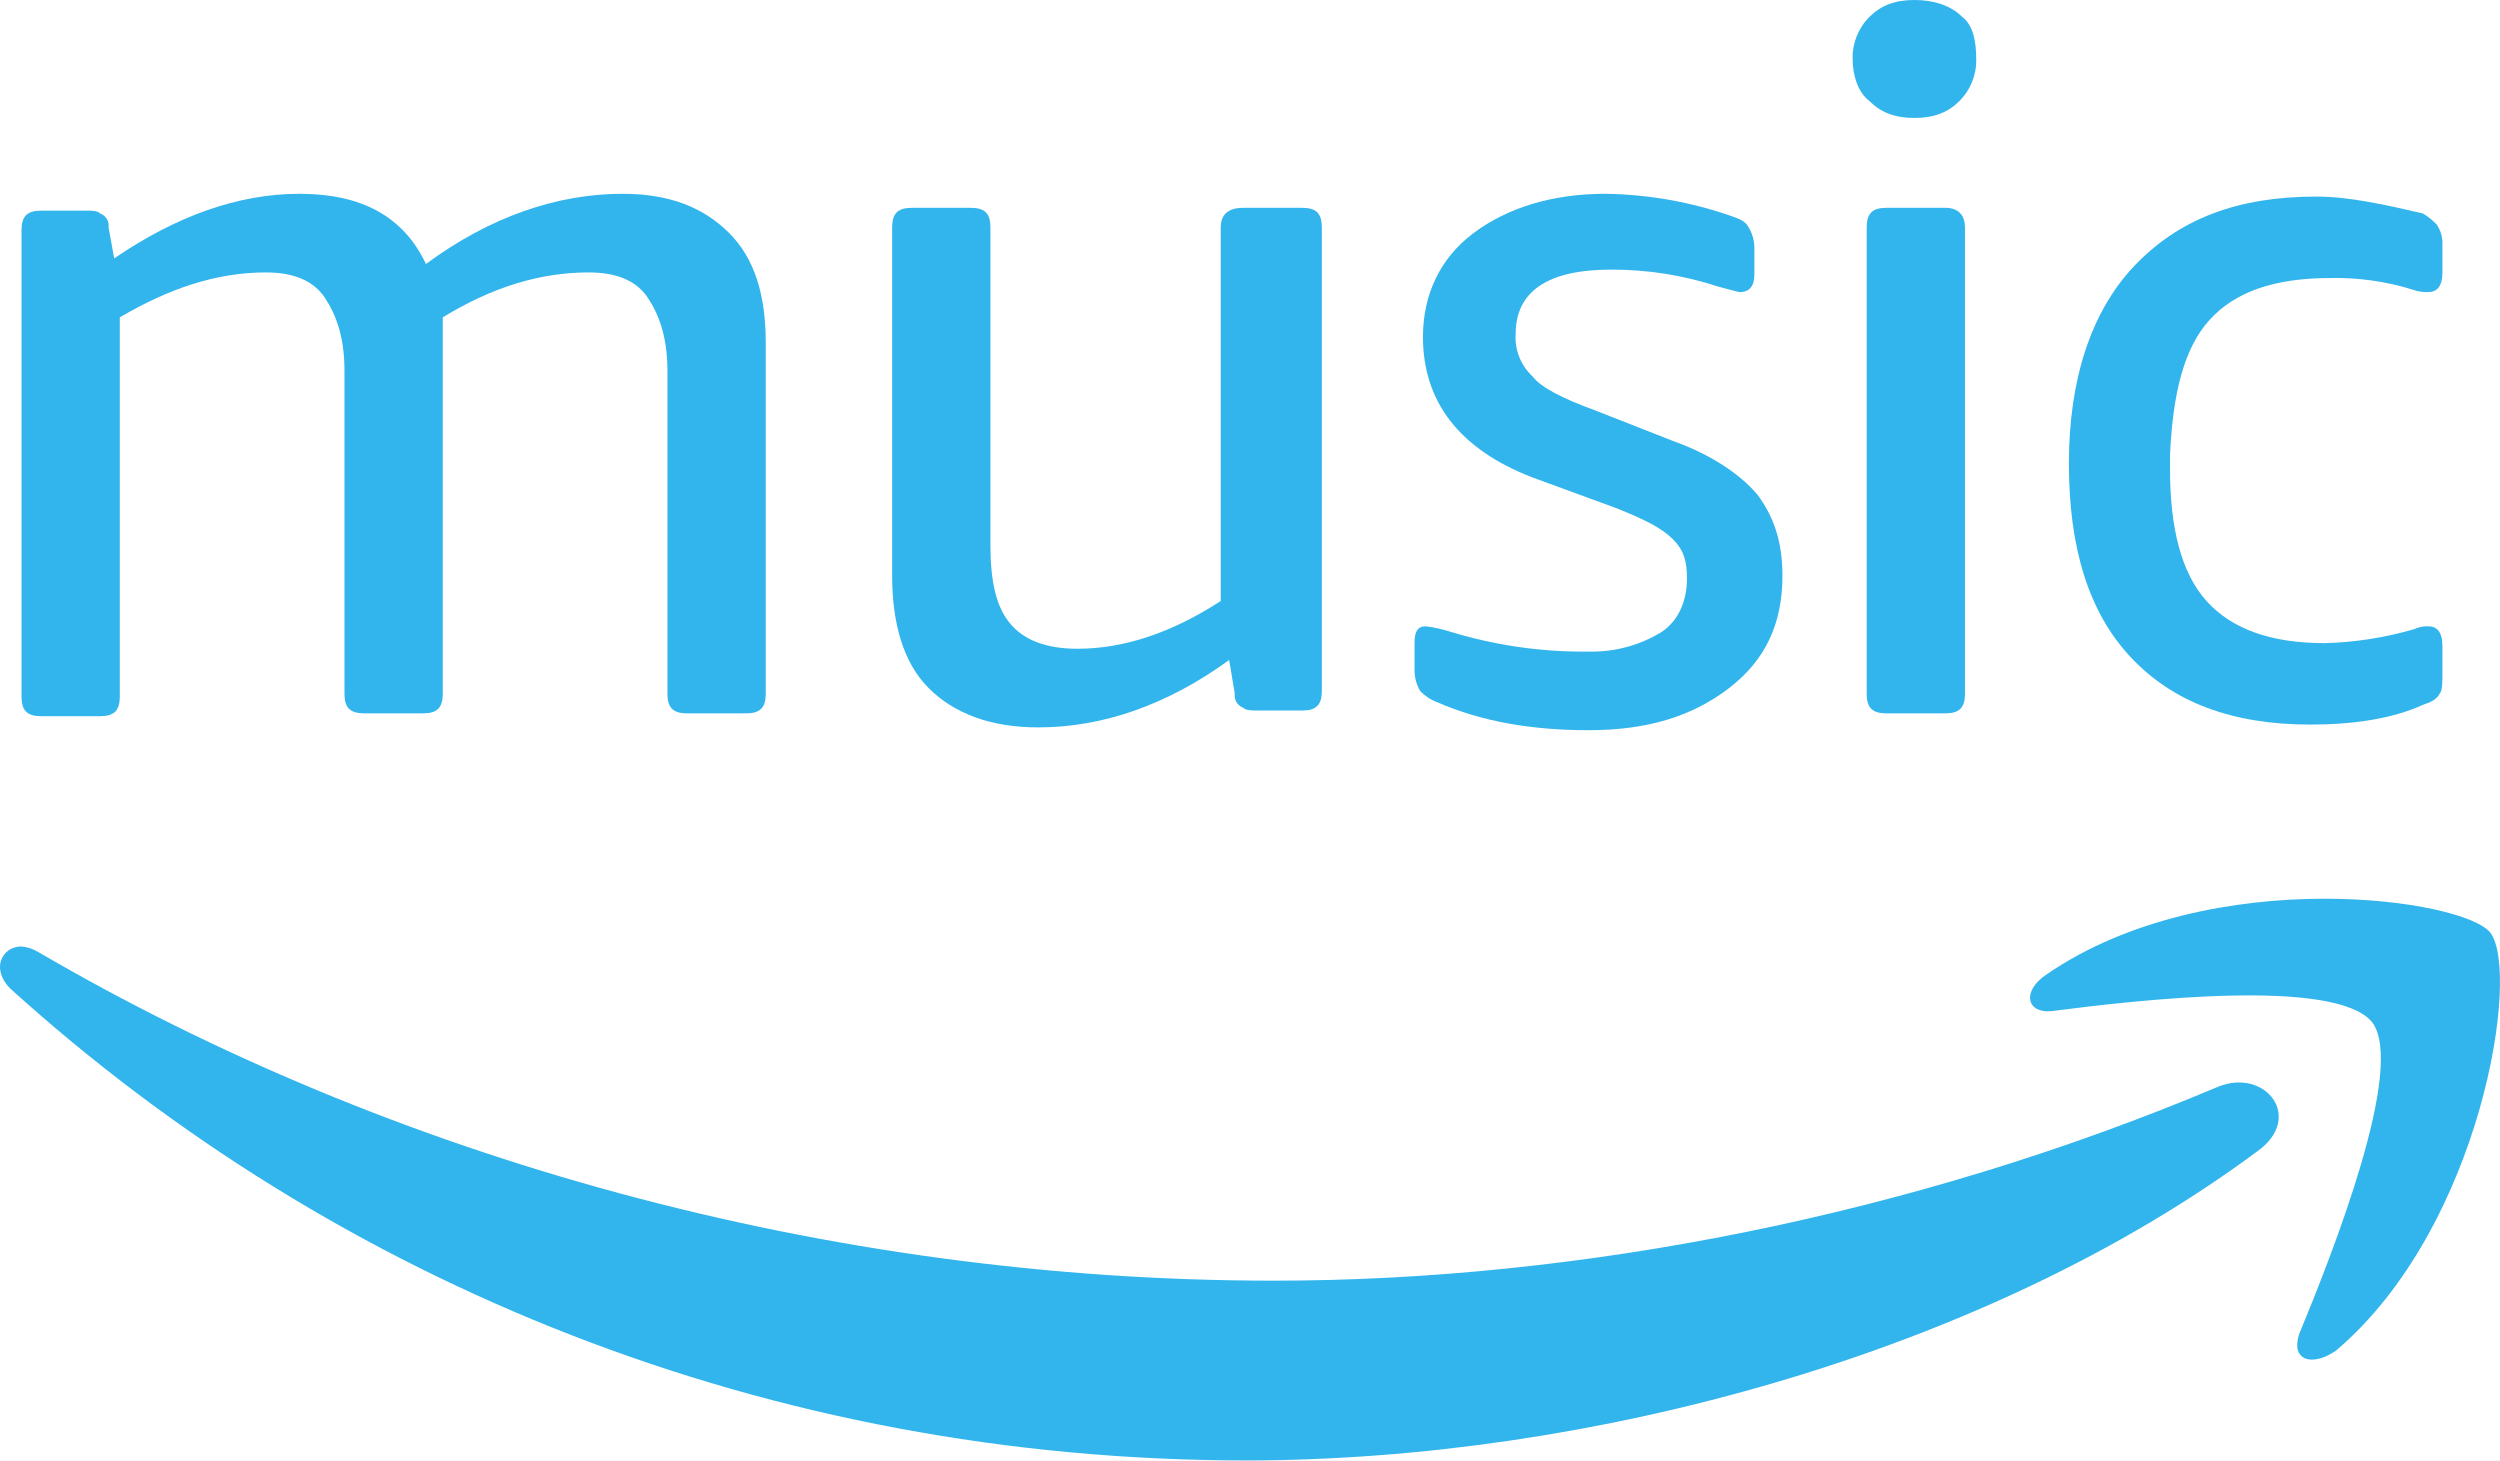
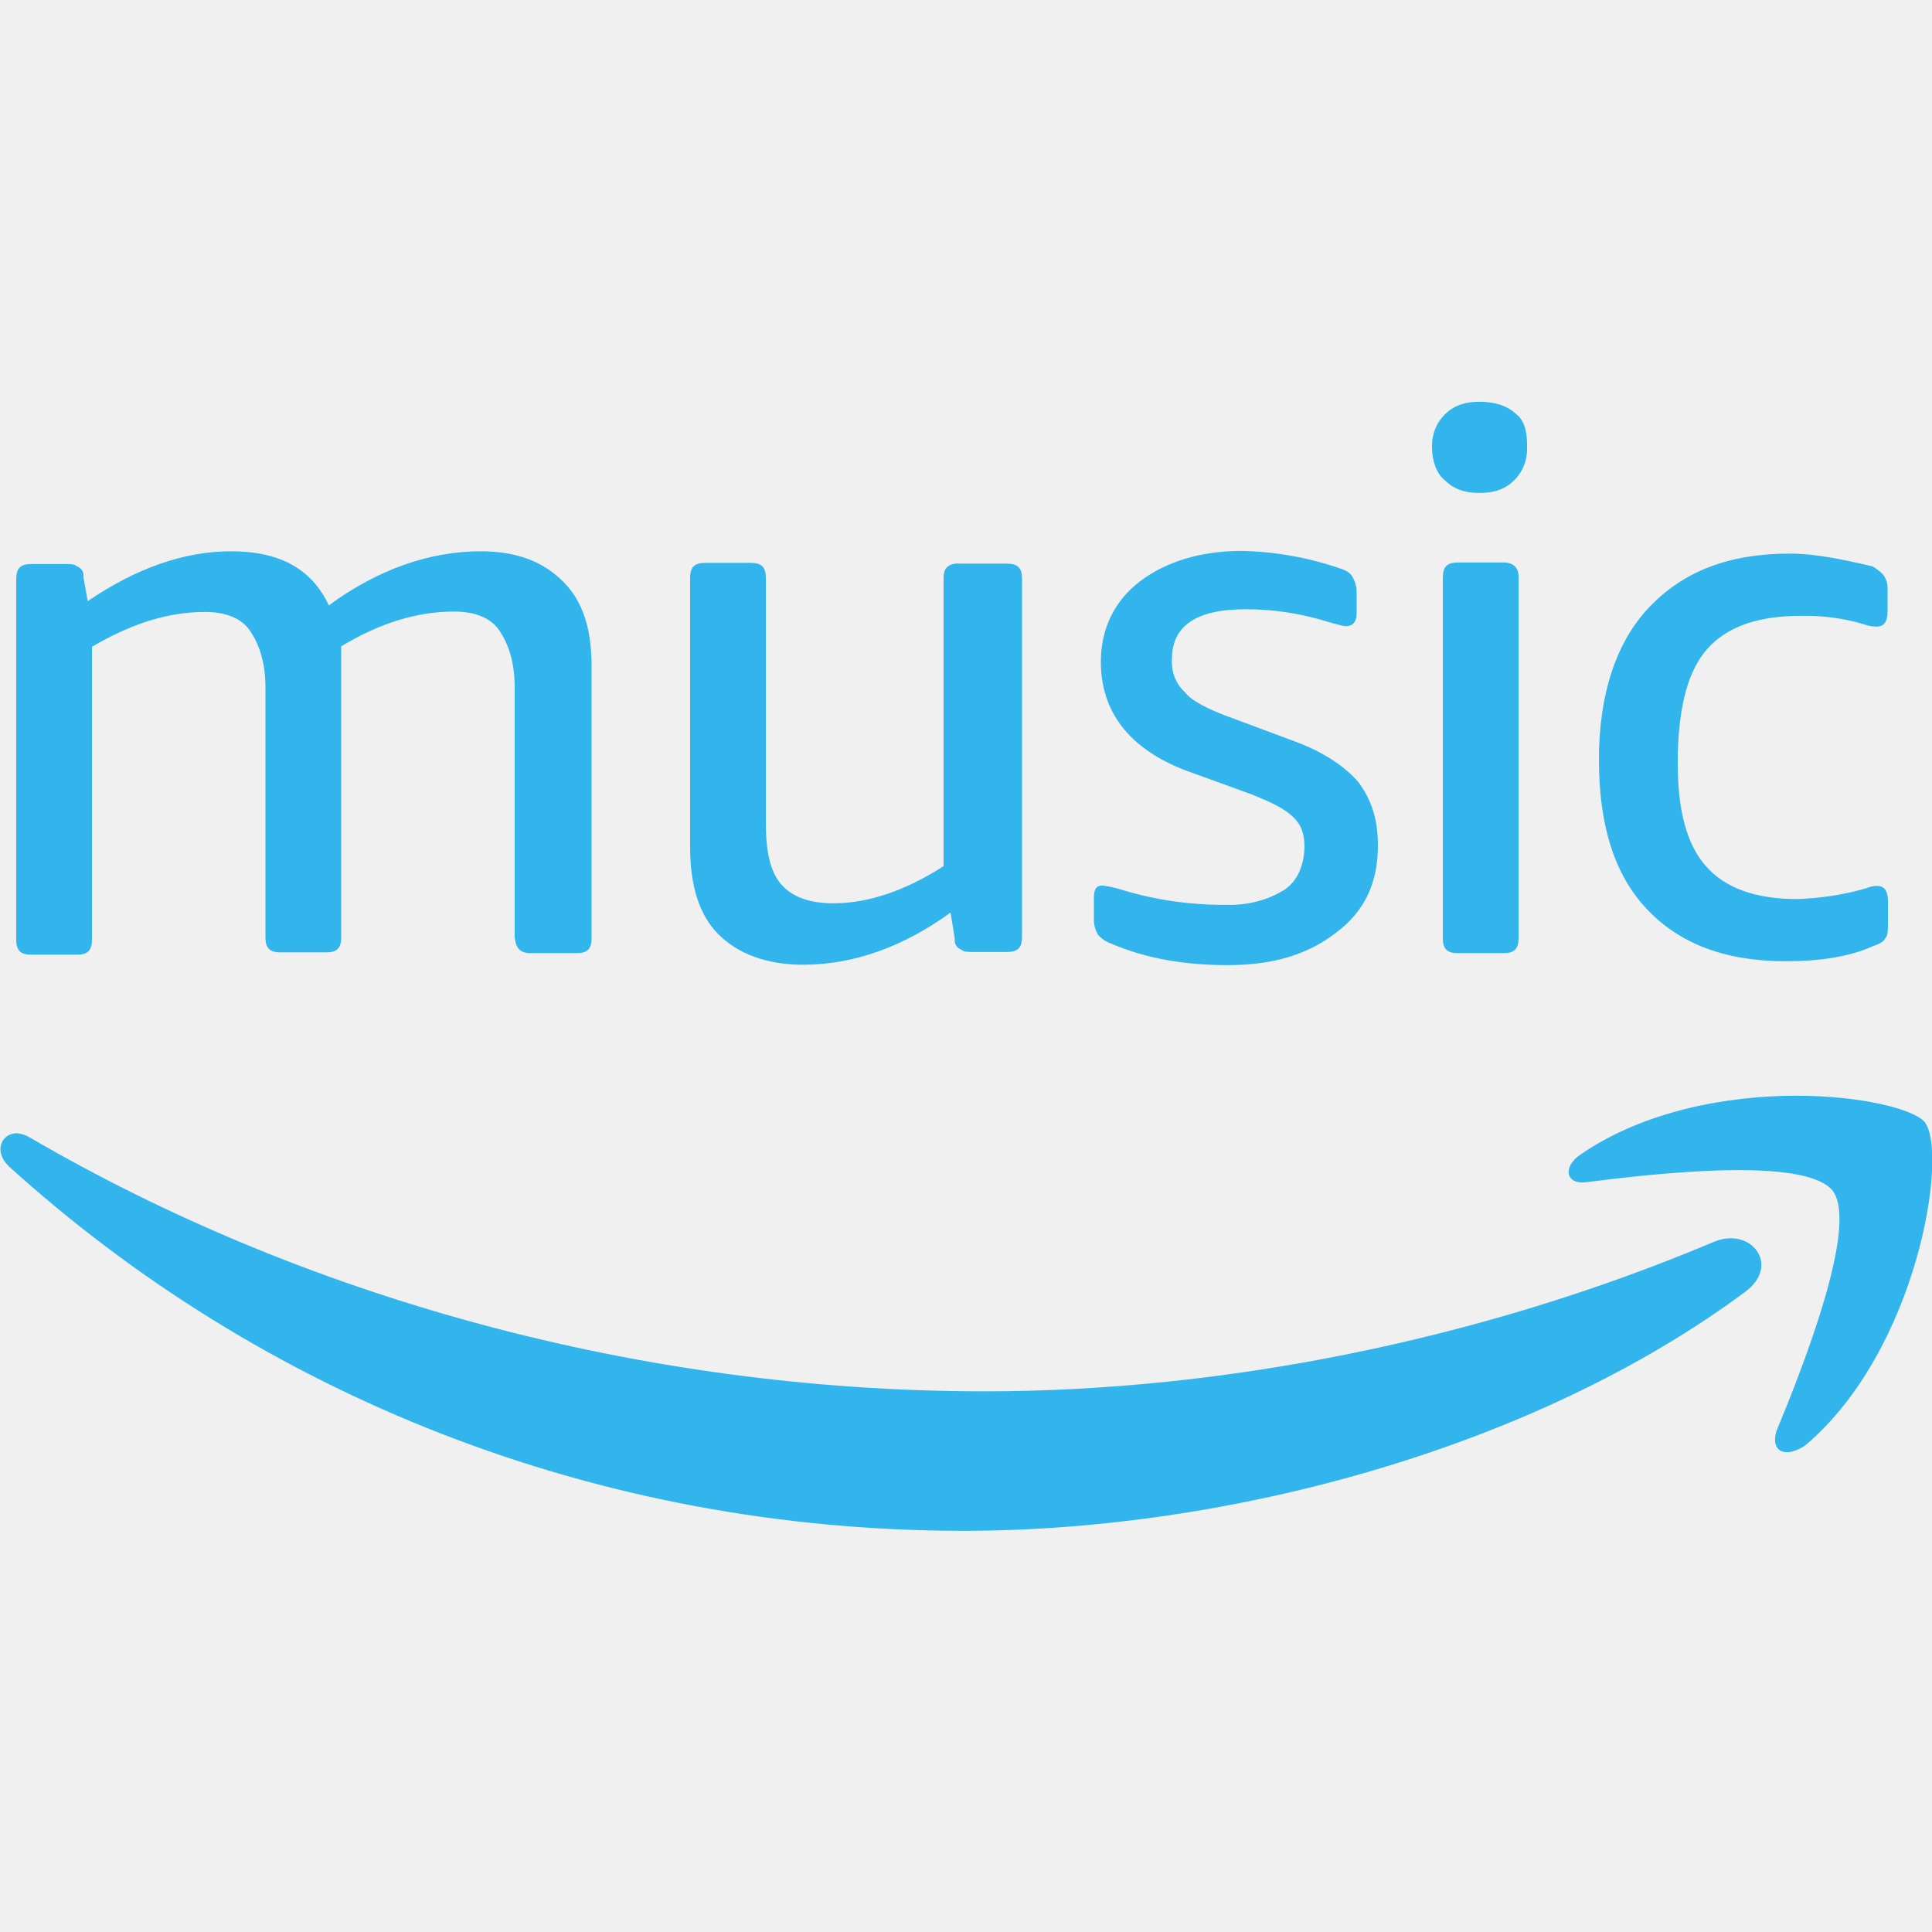
- <svg xmlns="http://www.w3.org/2000/svg" xmlns:xlink="http://www.w3.org/1999/xlink" width="496" height="289.75" viewBox="0 0 496 289.75">
-   <defs>
-     <style>.a{clip-path:url(#j);}.b{fill:url(#a);}.c{fill:url(#b);}.d{fill:url(#c);}.e{fill:url(#d);}.f{fill:url(#e);}.g{fill:url(#f);}.h{fill:url(#g);}.i{fill:url(#h);}.j{fill:#fff;}</style>
-     <linearGradient id="a" x1="-24.821" y1="1.684" x2="-24.773" y2="1.684" gradientUnits="objectBoundingBox">
-       <stop offset="0" stop-color="#005ba6" />
-       <stop offset="0.291" stop-color="#0073ba" />
-       <stop offset="0.887" stop-color="#32b5ed" />
-       <stop offset="1" stop-color="#32b5ed" />
-     </linearGradient>
-     <linearGradient id="b" x1="-20.036" y1="1.706" x2="-19.995" y2="1.706" xlink:href="#a" />
-     <linearGradient id="c" x1="-10.398" y1="1.717" x2="-10.374" y2="1.717" xlink:href="#a" />
-     <linearGradient id="d" x1="-3.387" y1="0.295" x2="-3.379" y2="0.295" xlink:href="#a" />
-     <linearGradient id="e" x1="-26.199" y1="1.713" x2="-26.152" y2="1.713" xlink:href="#a" />
-     <linearGradient id="f" x1="-20.741" y1="0.446" x2="-20.703" y2="0.446" xlink:href="#a" />
-     <linearGradient id="g" x1="-97.495" y1="1.763" x2="-97.317" y2="1.763" xlink:href="#a" />
-     <linearGradient id="h" x1="-77.442" y1="9.297" x2="-77.3" y2="9.297" xlink:href="#a" />
-     <clipPath id="j">
-       <rect width="496" height="289.75" />
-     </clipPath>
-   </defs>
-   <g id="i" class="a">
-     <rect class="j" width="496" height="289.75" />
-     <g transform="translate(-2307 -700.127)">
-       <path class="b" d="M2636.674,825.5a26.347,26.347,0,0,1-14.488,3.9,89.916,89.916,0,0,1-27.3-3.9,28.285,28.285,0,0,0-5.014-1.115c-1.672,0-2.229,1.115-2.229,3.344V833.3a8.056,8.056,0,0,0,1.114,3.9,8.572,8.572,0,0,0,3.343,2.229c8.916,3.9,18.945,5.572,30.089,5.572,11.7,0,20.617-2.786,27.86-8.358s10.587-12.816,10.587-22.288c0-6.687-1.671-11.7-5.015-16.159-3.343-3.9-8.915-7.8-16.716-10.587l-15.6-6.129c-6.13-2.229-10.587-4.458-12.259-6.687a10.509,10.509,0,0,1-3.343-8.358c0-8.358,6.129-12.815,18.945-12.815a67.355,67.355,0,0,1,21.174,3.343c2.228.557,3.9,1.114,4.457,1.114,1.672,0,2.786-1.114,2.786-3.343v-5.572a8.053,8.053,0,0,0-1.114-3.9c-.557-1.115-1.672-1.672-3.343-2.229a79.315,79.315,0,0,0-25.074-4.458c-10.587,0-19.5,2.786-26.189,7.8s-10.03,12.258-10.03,20.617c0,12.815,7.244,22.288,21.731,27.86l16.716,6.129c5.572,2.229,8.916,3.9,11.144,6.129s2.786,4.458,2.786,7.8C2641.688,819.369,2640.017,823.269,2636.674,825.5Z" />
-       <path class="c" d="M2549.193,745.261v74.108c-9.473,6.129-18.945,9.472-28.418,9.472q-9.193,0-13.373-5.015c-2.786-3.343-3.9-8.358-3.9-15.6V745.261c0-2.786-1.114-3.9-3.9-3.9h-11.7c-2.786,0-3.9,1.115-3.9,3.9v69.093c0,9.472,2.229,17.273,7.244,22.288s12.258,7.8,21.73,7.8c12.816,0,25.632-4.458,37.89-13.373l1.115,6.686a2.574,2.574,0,0,0,1.671,2.786c.557.558,1.672.558,3.344.558h8.358c2.786,0,3.9-1.115,3.9-3.9V745.261c0-2.786-1.114-3.9-3.9-3.9h-11.7C2550.307,741.36,2549.193,743.032,2549.193,745.261Z" />
-       <path class="d" d="M2443.324,841.657h11.7c2.786,0,3.9-1.115,3.9-3.9v-69.65c0-9.473-2.229-16.716-7.244-21.731s-11.7-7.8-21.174-7.8c-12.815,0-26.188,4.458-39,13.93-4.457-9.472-12.816-13.93-25.074-13.93s-24.517,4.458-36.775,12.816l-1.115-6.129a2.574,2.574,0,0,0-1.671-2.786c-.558-.558-1.672-.558-2.786-.558h-8.916c-2.786,0-3.9,1.115-3.9,3.9v92.5c0,2.786,1.114,3.9,3.9,3.9h11.7c2.786,0,3.9-1.114,3.9-3.9V763.091c9.472-5.572,18.945-8.915,28.975-8.915q8.358,0,11.7,5.015c2.229,3.343,3.9,7.8,3.9,14.487v64.078c0,2.786,1.115,3.9,3.9,3.9h11.7c2.786,0,3.9-1.115,3.9-3.9V763.091c10.03-6.129,19.5-8.915,28.975-8.915q8.358,0,11.7,5.015c2.229,3.343,3.9,7.8,3.9,14.487v64.078C2439.424,840.542,2440.538,841.657,2443.324,841.657Z" />
-       <path class="e" d="M2747,915.765c-60.735,25.631-127.043,38.447-187.22,38.447-89.153,0-175.519-24.517-245.17-65.193a7.921,7.921,0,0,0-3.343-1.114c-3.9,0-6.129,4.457-2.229,8.358,64.636,58.506,150.445,93.61,245.17,93.61,67.978,0,146.544-21.174,200.593-61.293C2764.273,921.894,2756.472,911.864,2747,915.765Z" />
-       <path class="f" d="M2745.328,763.648c5.015-5.572,12.816-8.358,23.96-8.358a51.51,51.51,0,0,1,16.159,2.229,8.282,8.282,0,0,0,3.343.557c1.672,0,2.786-1.114,2.786-3.9V748.6a6.5,6.5,0,0,0-1.114-3.9,12.176,12.176,0,0,0-2.786-2.228c-7.244-1.672-14.488-3.344-21.174-3.344-15.6,0-27.3,4.458-36.218,13.93-8.358,8.916-12.816,22.289-12.816,39.005s3.9,29.531,12.258,38.447,20.06,13.373,35.662,13.373c8.358,0,16.158-1.115,22.288-3.9,1.671-.557,2.786-1.114,3.343-2.229.557-.557.557-2.228.557-3.9v-5.572c0-2.786-1.114-3.9-2.786-3.9a6.051,6.051,0,0,0-2.786.558,69.579,69.579,0,0,1-17.83,2.786q-15.881,0-23.4-8.358c-5.015-5.572-7.244-14.488-7.244-26.189v-2.786C2738.085,778.136,2740.313,769.22,2745.328,763.648Z" />
-       <path class="g" d="M2770.4,968.142c28.975-24.517,36.776-75.223,30.647-83.023-2.786-3.344-16.159-6.687-32.875-6.687-17.831,0-39.005,3.9-55.164,15.045-5.014,3.343-3.9,7.8,1.115,7.243,17.273-2.228,56.277-6.686,63.521,2.229,6.686,8.915-7.8,45.691-14.487,61.85C2761.487,969.814,2765.388,971.485,2770.4,968.142Z" />
-       <path class="h" d="M2692.951,741.36h-11.7c-2.786,0-3.9,1.115-3.9,3.9v92.495c0,2.786,1.115,3.9,3.9,3.9h11.7c2.786,0,3.9-1.115,3.9-3.9V745.261C2696.852,743.032,2695.737,741.36,2692.951,741.36Z" />
-       <path class="i" d="M2696.294,703.47c-2.228-2.228-5.572-3.343-9.472-3.343s-6.687,1.115-8.915,3.343a11.34,11.34,0,0,0-3.344,8.358c0,3.344,1.115,6.687,3.344,8.358,2.228,2.229,5.014,3.344,8.915,3.344s6.686-1.115,8.915-3.344a11.336,11.336,0,0,0,3.343-8.358C2699.08,708.485,2698.523,705.142,2696.294,703.47Z" />
+ <svg xmlns="http://www.w3.org/2000/svg" version="1.1" id="Camada_1" x="0px" y="0px" viewBox="0 0 500 500" style="enable-background:new 0 0 500 500;" xml:space="preserve">
+   <style type="text/css">
+ 	.st0{fill:url(#SVGID_1_);}
+ 	.st1{fill:url(#SVGID_00000059289547283697620780000014723390462510857088_);}
+ 	.st2{fill:url(#SVGID_00000041276913057487815770000001617728314373944221_);}
+ 	.st3{fill:url(#SVGID_00000000189695506728116300000015936426995146625974_);}
+ 	.st4{fill:url(#SVGID_00000013908507332585615740000008275857000414941107_);}
+ 	.st5{fill:url(#SVGID_00000047738391046048263420000003867279075518797204_);}
+ 	.st6{fill:url(#SVGID_00000039840122761962579280000012930565924131383713_);}
+ 	.st7{fill:url(#SVGID_00000010290456447913201390000015751352296952776120_);}
+ </style>
+   <g>
+     <g id="i">
+       <g transform="translate(-2307 -700.127)">
+         <linearGradient id="SVGID_1_" gradientUnits="userSpaceOnUse" x1="4494.322" y1="110.781" x2="4494.37" y2="110.781" gradientTransform="matrix(72.9932 0 0 106.426 -327291.562 -10893.667)">
+           <stop offset="0" style="stop-color:#005BA6" />
+           <stop offset="0.291" style="stop-color:#0073BA" />
+           <stop offset="0.887" style="stop-color:#32B5ED" />
+           <stop offset="1" style="stop-color:#32B5ED" />
+         </linearGradient>
+         <path class="st0" d="M2639.4,930.4c-4.3,2.7-9.5,4-14.6,3.9c-9.3,0.1-18.7-1.2-27.5-3.9c-1.6-0.5-3.3-0.9-5-1.1     c-1.7,0-2.2,1.1-2.2,3.3v5.6c0,1.4,0.4,2.7,1.1,3.9c0.9,1,2.1,1.8,3.3,2.2c9,3.9,19.1,5.6,30.3,5.6c11.8,0,20.8-2.8,28.1-8.5     c7.4-5.6,10.7-12.9,10.7-22.5c0-6.8-1.7-11.8-5-16.3c-3.3-3.9-9-7.9-16.8-10.7L2626,886c-6.2-2.2-10.7-4.5-12.4-6.8     c-2.3-2.1-3.5-5.2-3.3-8.5c0-8.5,6.1-12.9,19.1-12.9c7.3,0,14.4,1.1,21.4,3.3c2.2,0.6,3.9,1.1,4.5,1.1c1.7,0,2.8-1.1,2.8-3.3     v-5.6c0-1.4-0.4-2.7-1.1-3.9c-0.6-1.1-1.7-1.7-3.3-2.2c-8.2-2.8-16.6-4.3-25.3-4.5c-10.7,0-19.7,2.8-26.4,7.9     s-10.1,12.4-10.1,20.8c0,12.9,7.3,22.5,21.9,28.1l16.8,6.1c5.6,2.2,9,3.9,11.2,6.1c2.2,2.2,2.8,4.5,2.8,7.9     C2644.4,924.3,2642.7,928.2,2639.4,930.4z" />
+         <linearGradient id="SVGID_00000016074189270632166040000011576207855411585951_" gradientUnits="userSpaceOnUse" x1="4498.942" y1="110.951" x2="4498.984" y2="110.951" gradientTransform="matrix(85.2515 0 0 103.0811 -382778.219 -10539.345)">
+           <stop offset="0" style="stop-color:#005BA6" />
+           <stop offset="0.291" style="stop-color:#0073BA" />
+           <stop offset="0.887" style="stop-color:#32B5ED" />
+           <stop offset="1" style="stop-color:#32B5ED" />
+         </linearGradient>
+         <path style="fill:url(#SVGID_00000016074189270632166040000011576207855411585951_);" d="M2551.2,849.6v74.7     c-9.6,6.1-19.1,9.6-28.6,9.6c-6.2,0-10.7-1.7-13.5-5c-2.8-3.3-3.9-8.5-3.9-15.7v-63.5c0-2.8-1.1-3.9-3.9-3.9h-11.8     c-2.8,0-3.9,1.1-3.9,3.9v69.7c0,9.6,2.2,17.4,7.3,22.5c5,5,12.4,7.9,21.9,7.9c12.9,0,25.8-4.5,38.2-13.5l1.1,6.8     c-0.2,1.2,0.5,2.4,1.7,2.8c0.6,0.6,1.7,0.6,3.3,0.6h8.5c2.8,0,3.9-1.1,3.9-3.9v-92.7c0-2.8-1.1-3.9-3.9-3.9h-11.8     C2552.3,845.7,2551.2,847.3,2551.2,849.6z" />
+         <linearGradient id="SVGID_00000174591908405012184300000014871333353284712068_" gradientUnits="userSpaceOnUse" x1="4508.167" y1="110.922" x2="4508.191" y2="110.922" gradientTransform="matrix(147.6545 0 0 103.643 -664887.875 -10601.201)">
+           <stop offset="0" style="stop-color:#005BA6" />
+           <stop offset="0.291" style="stop-color:#0073BA" />
+           <stop offset="0.887" style="stop-color:#32B5ED" />
+           <stop offset="1" style="stop-color:#32B5ED" />
+         </linearGradient>
+         <path style="fill:url(#SVGID_00000174591908405012184300000014871333353284712068_);" d="M2444.4,946.8h11.8     c2.8,0,3.9-1.1,3.9-3.9v-70.3c0-9.6-2.2-16.8-7.3-21.9s-11.8-7.9-21.4-7.9c-12.9,0-26.4,4.5-39.3,14c-4.5-9.6-12.9-14-25.3-14     s-24.7,4.5-37.1,12.9l-1.1-6.2c0.2-1.2-0.5-2.4-1.7-2.8c-0.6-0.6-1.7-0.6-2.8-0.6h-9c-2.8,0-3.9,1.1-3.9,3.9v93.3     c0,2.8,1.1,3.9,3.9,3.9h11.8c2.8,0,3.9-1.1,3.9-3.9v-75.8c9.6-5.6,19.1-9,29.2-9c5.6,0,9.6,1.7,11.8,5c2.2,3.3,3.9,7.9,3.9,14.6     v64.6c0,2.8,1.1,3.9,3.9,3.9h11.8c2.8,0,3.9-1.1,3.9-3.9v-75.3c10.1-6.1,19.7-9,29.2-9c5.6,0,9.6,1.7,11.8,5     c2.2,3.3,3.9,7.9,3.9,14.6v64.6C2440.5,945.6,2441.6,946.8,2444.4,946.8z" />
+         <linearGradient id="SVGID_00000057868758367070038210000009256626541770745756_" gradientUnits="userSpaceOnUse" x1="4514.797" y1="111.022" x2="4514.806" y2="111.022" gradientTransform="matrix(452.0986 0 0 101.968 -2040370.5 -10275.892)">
+           <stop offset="0" style="stop-color:#005BA6" />
+           <stop offset="0.291" style="stop-color:#0073BA" />
+           <stop offset="0.887" style="stop-color:#32B5ED" />
+           <stop offset="1" style="stop-color:#32B5ED" />
+         </linearGradient>
+         <path style="fill:url(#SVGID_00000057868758367070038210000009256626541770745756_);" d="M2750.6,1021.5     c-61.2,25.8-128,38.7-188.7,38.7c-89.9,0-176.9-24.7-247.2-65.7c-1-0.6-2.2-1-3.3-1.1c-3.9,0-6.2,4.5-2.2,8.5     c65.1,59,151.6,94.4,247.2,94.4c68.6,0,147.7-21.4,202.2-61.8C2768,1027.6,2760.2,1017.5,2750.6,1021.5z" />
+         <linearGradient id="SVGID_00000085955575640861414030000015656892360886790315_" gradientUnits="userSpaceOnUse" x1="4492.926" y1="110.865" x2="4492.974" y2="110.865" gradientTransform="matrix(74.1128 0 0 104.755 -332220.156 -10717.508)">
+           <stop offset="0" style="stop-color:#005BA6" />
+           <stop offset="0.291" style="stop-color:#0073BA" />
+           <stop offset="0.887" style="stop-color:#32B5ED" />
+           <stop offset="1" style="stop-color:#32B5ED" />
+         </linearGradient>
+         <path style="fill:url(#SVGID_00000085955575640861414030000015656892360886790315_);" d="M2748.9,868c5-5.6,12.9-8.5,24.2-8.5     c5.5-0.1,11,0.6,16.3,2.2c1.1,0.4,2.2,0.6,3.3,0.6c1.7,0,2.8-1.1,2.8-3.9v-5.6c0.1-1.4-0.3-2.8-1.1-3.9c-0.8-0.9-1.8-1.6-2.8-2.2     c-7.3-1.7-14.6-3.3-21.4-3.3c-15.7,0-27.5,4.5-36.5,14c-8.5,9-12.9,22.5-12.9,39.3c0,16.8,3.9,29.7,12.4,38.7     c8.5,9,20.3,13.5,36,13.5c8.5,0,16.3-1.1,22.5-3.9c1.7-0.6,2.8-1.1,3.3-2.2c0.6-0.6,0.6-2.2,0.6-3.9v-5.6c0-2.8-1.1-3.9-2.8-3.9     c-1,0-1.9,0.2-2.8,0.6c-5.8,1.7-11.9,2.6-17.9,2.8c-10.7,0-18.6-2.8-23.6-8.5c-5-5.6-7.3-14.6-7.3-26.4V895     C2741.6,882.7,2743.8,873.7,2748.9,868z" />
+         <linearGradient id="SVGID_00000136403542074533392010000006291820509941891227_" gradientUnits="userSpaceOnUse" x1="4498.153" y1="111.642" x2="4498.192" y2="111.642" gradientTransform="matrix(93.2397 0 0 91.4493 -418643.312 -9179.744)">
+           <stop offset="0" style="stop-color:#005BA6" />
+           <stop offset="0.291" style="stop-color:#0073BA" />
+           <stop offset="0.887" style="stop-color:#32B5ED" />
+           <stop offset="1" style="stop-color:#32B5ED" />
+         </linearGradient>
+         <path style="fill:url(#SVGID_00000136403542074533392010000006291820509941891227_);" d="M2774.2,1074.2     c29.2-24.7,37.1-75.8,30.9-83.7c-2.8-3.3-16.3-6.8-33.2-6.8c-17.9,0-39.3,3.9-55.7,15.1c-5,3.3-3.9,7.9,1.1,7.3     c17.4-2.2,56.8-6.8,64,2.2c6.8,9-7.9,46.1-14.6,62.3C2765.2,1075.9,2769.1,1077.6,2774.2,1074.2z" />
+         <linearGradient id="SVGID_00000087408856513860025190000011234135775086690978_" gradientUnits="userSpaceOnUse" x1="4424.783" y1="111.1" x2="4424.962" y2="111.1" gradientTransform="matrix(19.4998 0 0 100.2951 -85518.648 -10246.542)">
+           <stop offset="0" style="stop-color:#005BA6" />
+           <stop offset="0.291" style="stop-color:#0073BA" />
+           <stop offset="0.887" style="stop-color:#32B5ED" />
+           <stop offset="1" style="stop-color:#32B5ED" />
+         </linearGradient>
+         <path style="fill:url(#SVGID_00000087408856513860025190000011234135775086690978_);" d="M2696.1,845.7h-11.8     c-2.8,0-3.9,1.1-3.9,3.9v93.3c0,2.8,1.1,3.9,3.9,3.9h11.8c2.8,0,3.9-1.1,3.9-3.9v-93.3C2700.1,847.3,2698.9,845.7,2696.1,845.7z" />
+         <linearGradient id="SVGID_00000064353914395533060820000014415323522513984139_" gradientUnits="userSpaceOnUse" x1="4443.959" y1="129.146" x2="4444.102" y2="129.146" gradientTransform="matrix(24.5256 0 0 23.403 -108228.18 -2206.487)">
+           <stop offset="0" style="stop-color:#005BA6" />
+           <stop offset="0.291" style="stop-color:#0073BA" />
+           <stop offset="0.887" style="stop-color:#32B5ED" />
+           <stop offset="1" style="stop-color:#32B5ED" />
+         </linearGradient>
+         <path style="fill:url(#SVGID_00000064353914395533060820000014415323522513984139_);" d="M2699.5,807.4c-2.2-2.2-5.6-3.3-9.6-3.3     s-6.8,1.1-9,3.3s-3.4,5.2-3.3,8.5c0,3.3,1.1,6.8,3.3,8.5c2.2,2.2,5,3.3,9,3.3s6.8-1.1,9-3.3c2.2-2.2,3.4-5.2,3.3-8.5     C2702.3,812.5,2701.7,809.1,2699.5,807.4z" />
+       </g>
    </g>
  </g>
</svg>
